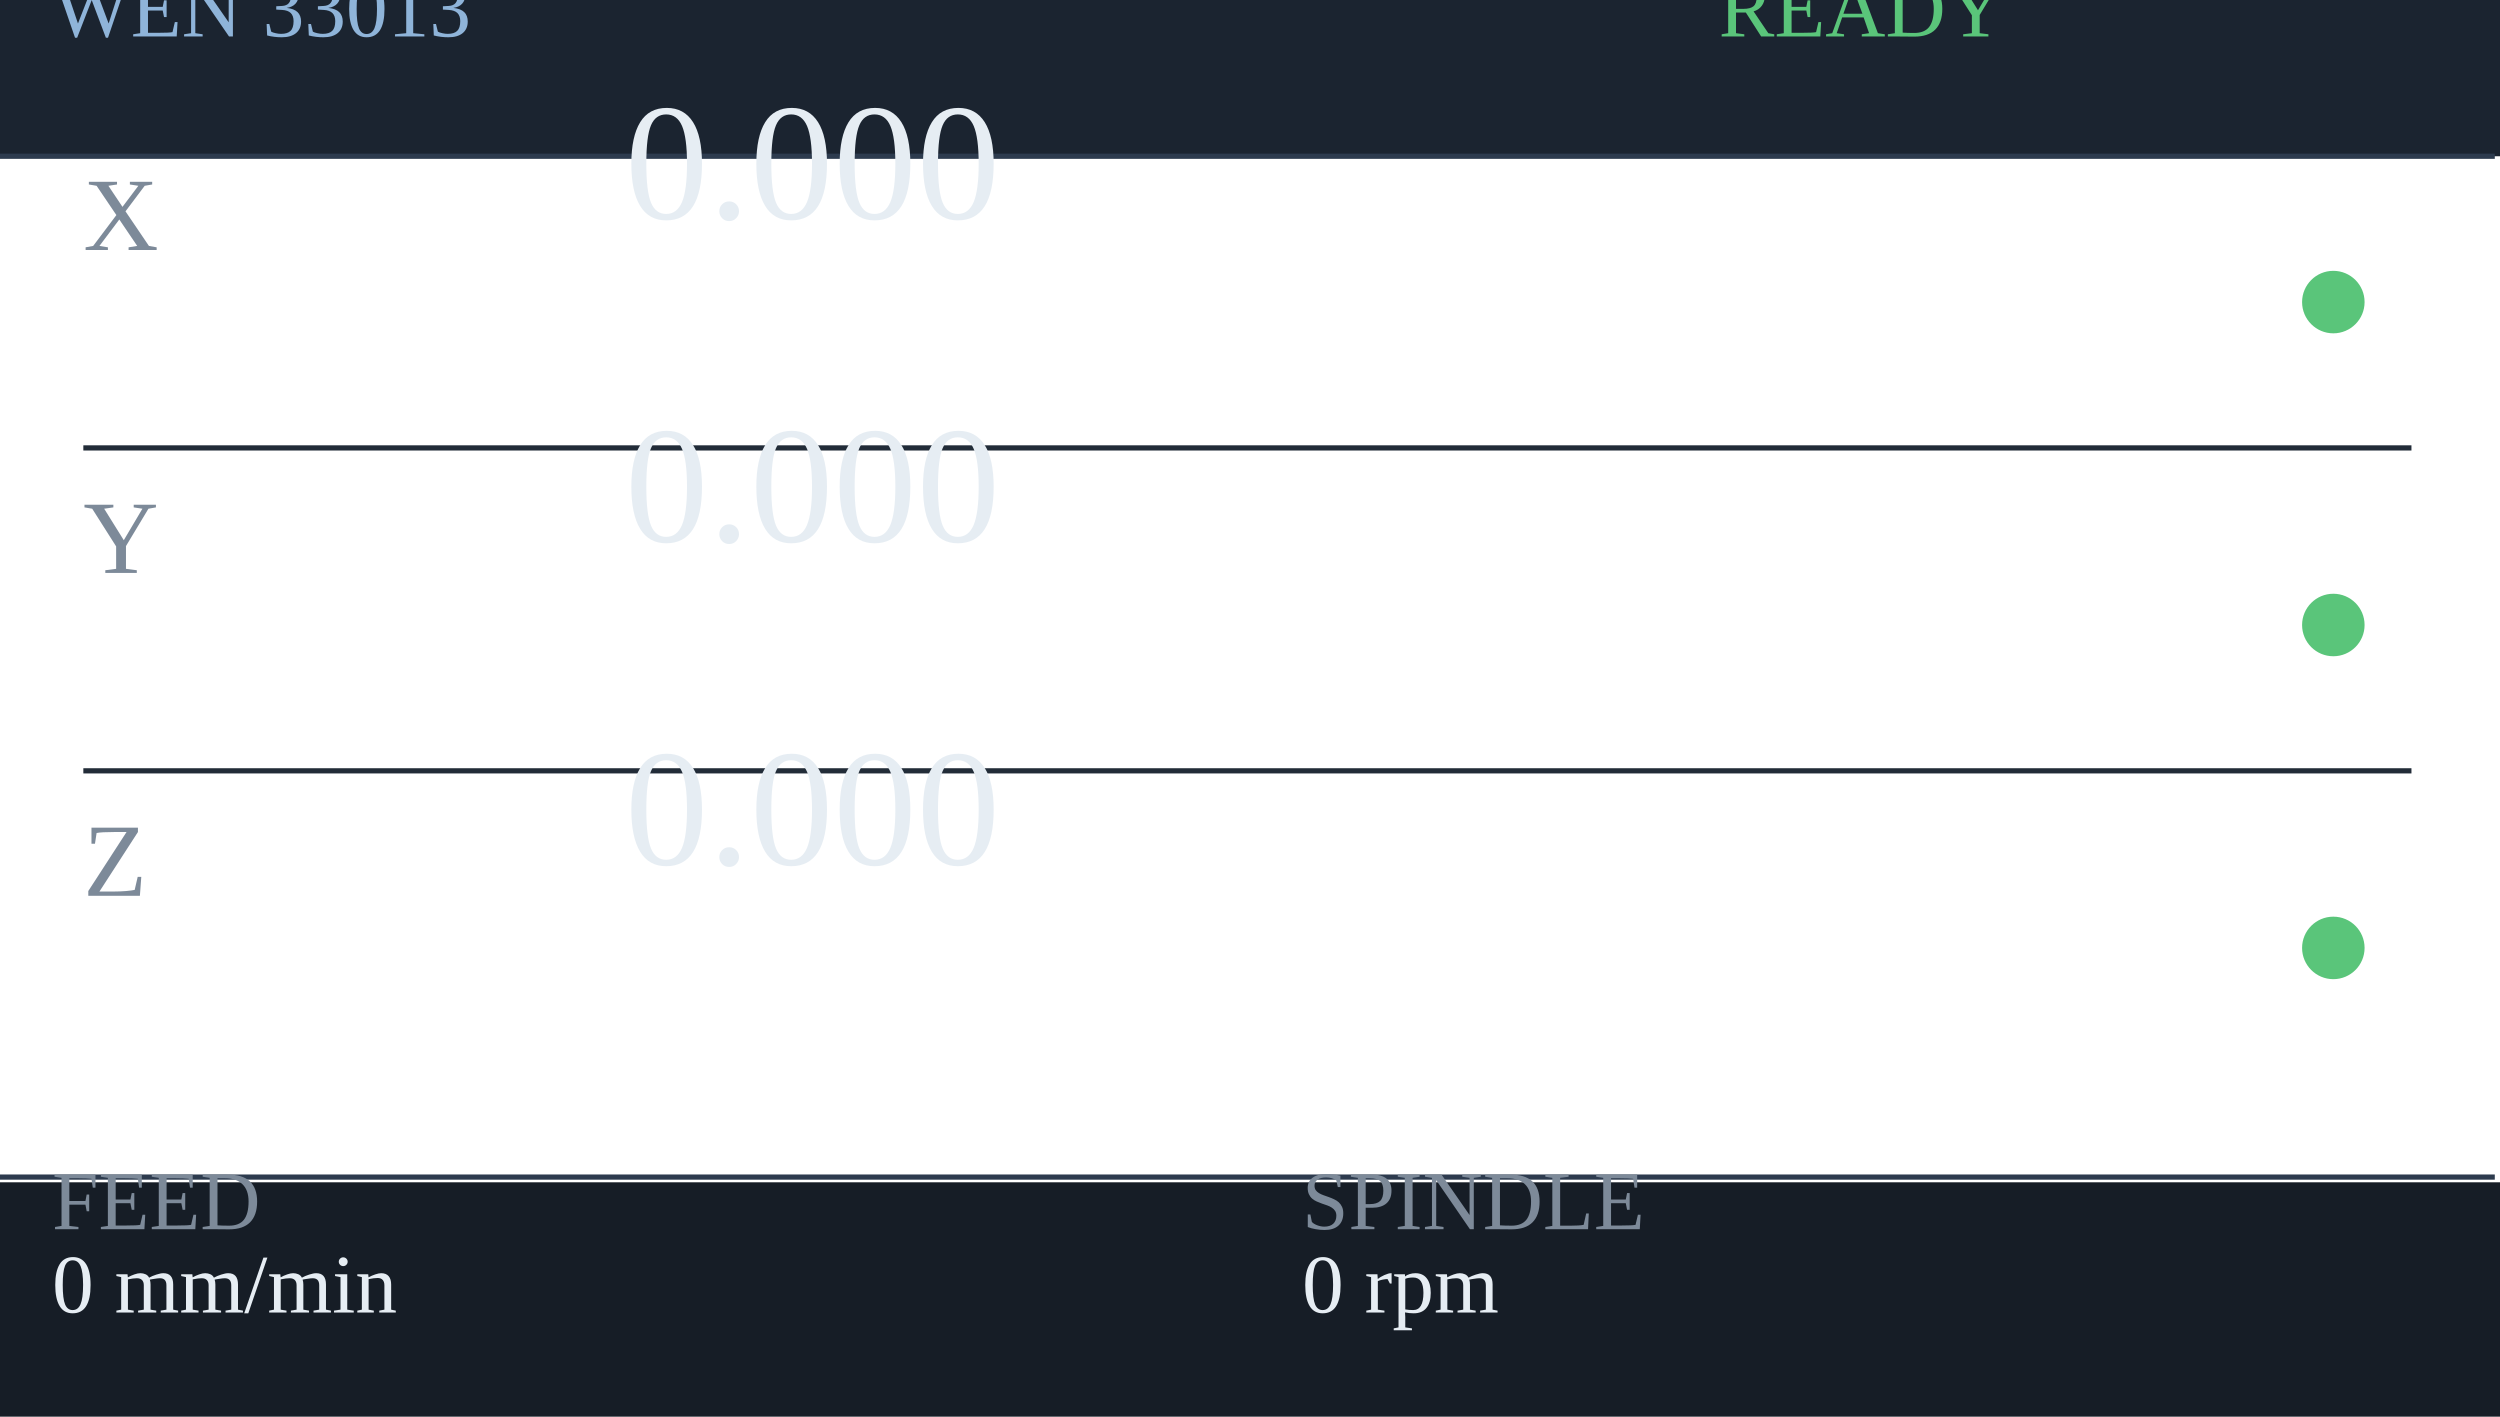
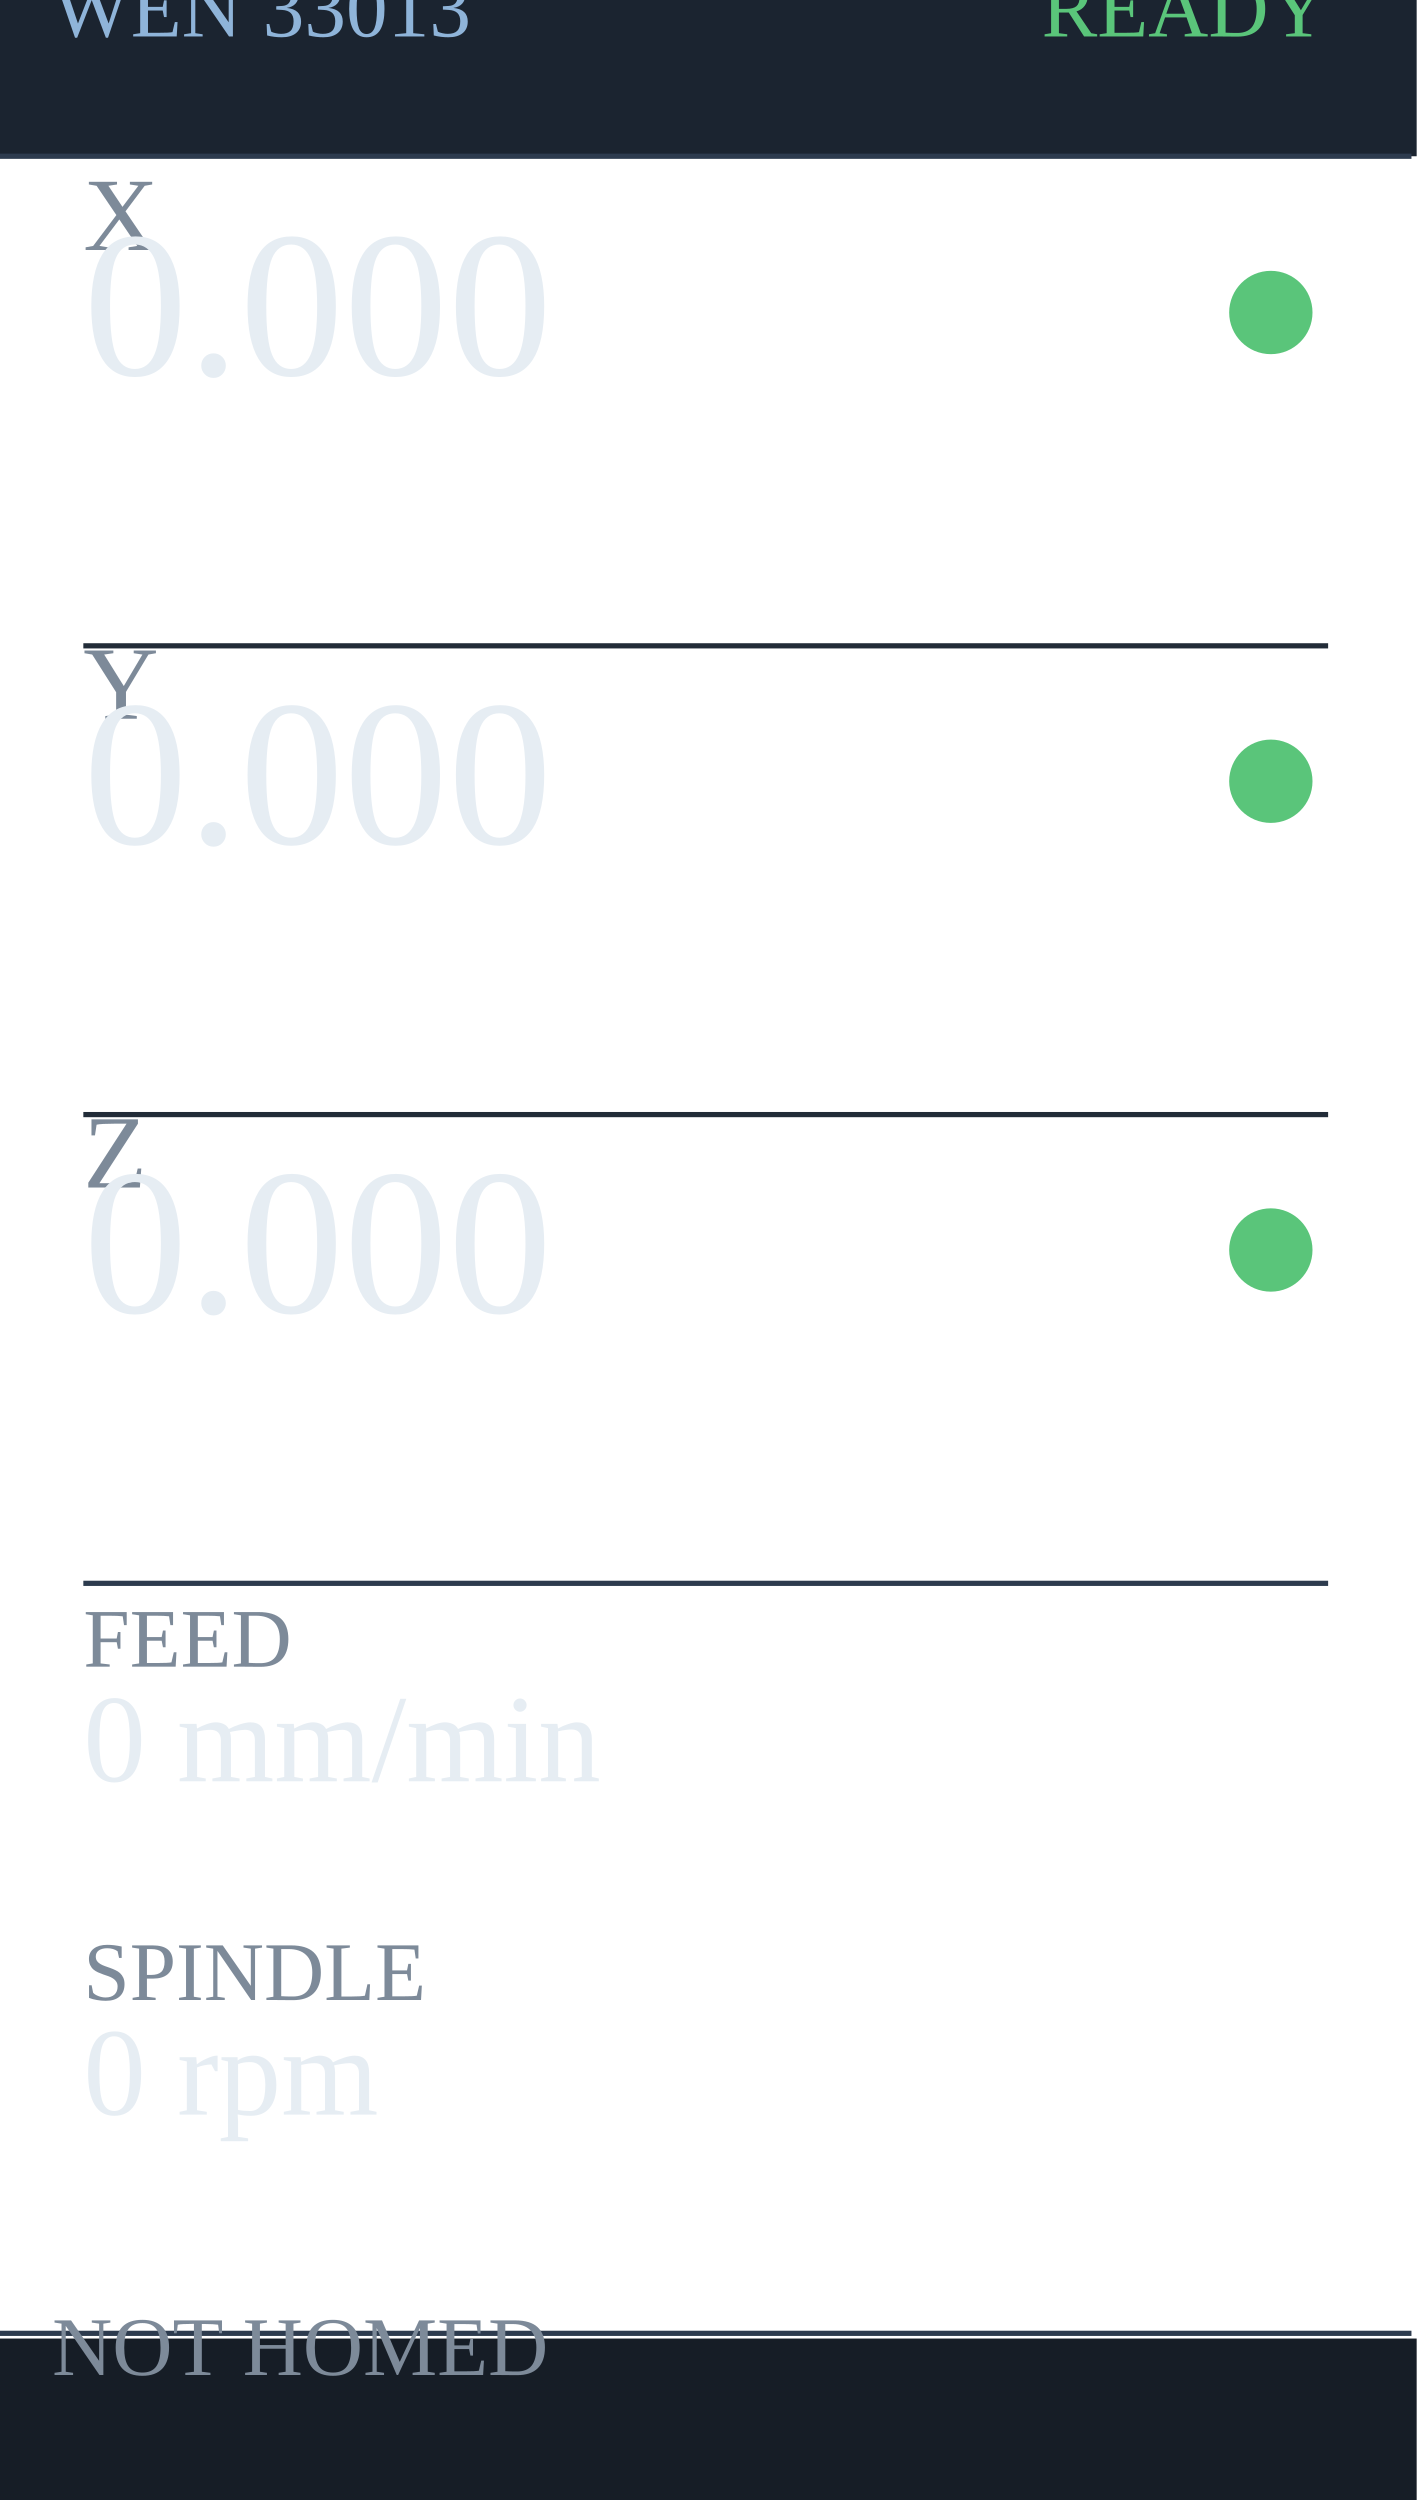
- <svg xmlns="http://www.w3.org/2000/svg" width="480" height="272" data-background="#0d1117">
-   <rect x="0" y="0" width="480" height="30" fill="#1b2430" />
-   <line x1="0" y1="30" x2="479" y2="30" stroke="#2d3b4e" />
+ <svg xmlns="http://www.w3.org/2000/svg" width="272" height="480" data-background="#0d1117">
+   <rect x="0" y="0" width="272" height="30" fill="#1b2430" />
+   <line x1="0" y1="30" x2="271" y2="30" stroke="#2d3b4e" />
  <text x="10" y="7" font-size="16" fill="#8fb4d9">WEN 33013</text>
-   <text x="330" y="7" font-size="16" fill="#5ac57a">READY</text>
+   <text x="200" y="7" font-size="16" fill="#5ac57a">READY</text>
  <text x="16" y="48" font-size="20" fill="#7d8a99">X</text>
-   <text x="120" y="42" font-size="32" fill="#e6edf3">  0.000</text>
-   <line x1="16" y1="86" x2="463" y2="86" stroke="#222c38" />
-   <text x="16" y="110" font-size="20" fill="#7d8a99">Y</text>
-   <text x="120" y="104" font-size="32" fill="#e6edf3">  0.000</text>
-   <line x1="16" y1="148" x2="463" y2="148" stroke="#222c38" />
-   <text x="16" y="172" font-size="20" fill="#7d8a99">Z</text>
-   <text x="120" y="166" font-size="32" fill="#e6edf3">  0.000</text>
-   <circle cx="448" cy="58" r="6" fill="#5ac57a" />
-   <circle cx="448" cy="120" r="6" fill="#5ac57a" />
-   <circle cx="448" cy="182" r="6" fill="#5ac57a" />
-   <line x1="0" y1="226" x2="479" y2="226" stroke="#2d3b4e" />
-   <rect x="0" y="227" width="480" height="45" fill="#161d26" />
-   <text x="10" y="236" font-size="16" fill="#7d8a99">FEED</text>
-   <text x="10" y="252" font-size="16" fill="#e6edf3">   0 mm/min</text>
-   <text x="250" y="236" font-size="16" fill="#7d8a99">SPINDLE</text>
-   <text x="250" y="252" font-size="16" fill="#e6edf3">   0 rpm</text>
+   <text x="16" y="72" font-size="40" fill="#e6edf3">  0.000</text>
+   <circle cx="244" cy="60" r="8" fill="#5ac57a" />
+   <line x1="16" y1="124" x2="255" y2="124" stroke="#222c38" />
+   <text x="16" y="138" font-size="20" fill="#7d8a99">Y</text>
+   <text x="16" y="162" font-size="40" fill="#e6edf3">  0.000</text>
+   <circle cx="244" cy="150" r="8" fill="#5ac57a" />
+   <line x1="16" y1="214" x2="255" y2="214" stroke="#222c38" />
+   <text x="16" y="228" font-size="20" fill="#7d8a99">Z</text>
+   <text x="16" y="252" font-size="40" fill="#e6edf3">  0.000</text>
+   <circle cx="244" cy="240" r="8" fill="#5ac57a" />
+   <line x1="16" y1="304" x2="255" y2="304" stroke="#2d3b4e" />
+   <text x="16" y="320" font-size="16" fill="#7d8a99">FEED</text>
+   <text x="16" y="342" font-size="24" fill="#e6edf3">   0 mm/min</text>
+   <text x="16" y="384" font-size="16" fill="#7d8a99">SPINDLE</text>
+   <text x="16" y="406" font-size="24" fill="#e6edf3">   0 rpm</text>
+   <line x1="0" y1="448" x2="271" y2="448" stroke="#2d3b4e" />
+   <rect x="0" y="449" width="272" height="31" fill="#161d26" />
+   <text x="10" y="456" font-size="16" fill="#7d8a99">NOT HOMED</text>
</svg>
